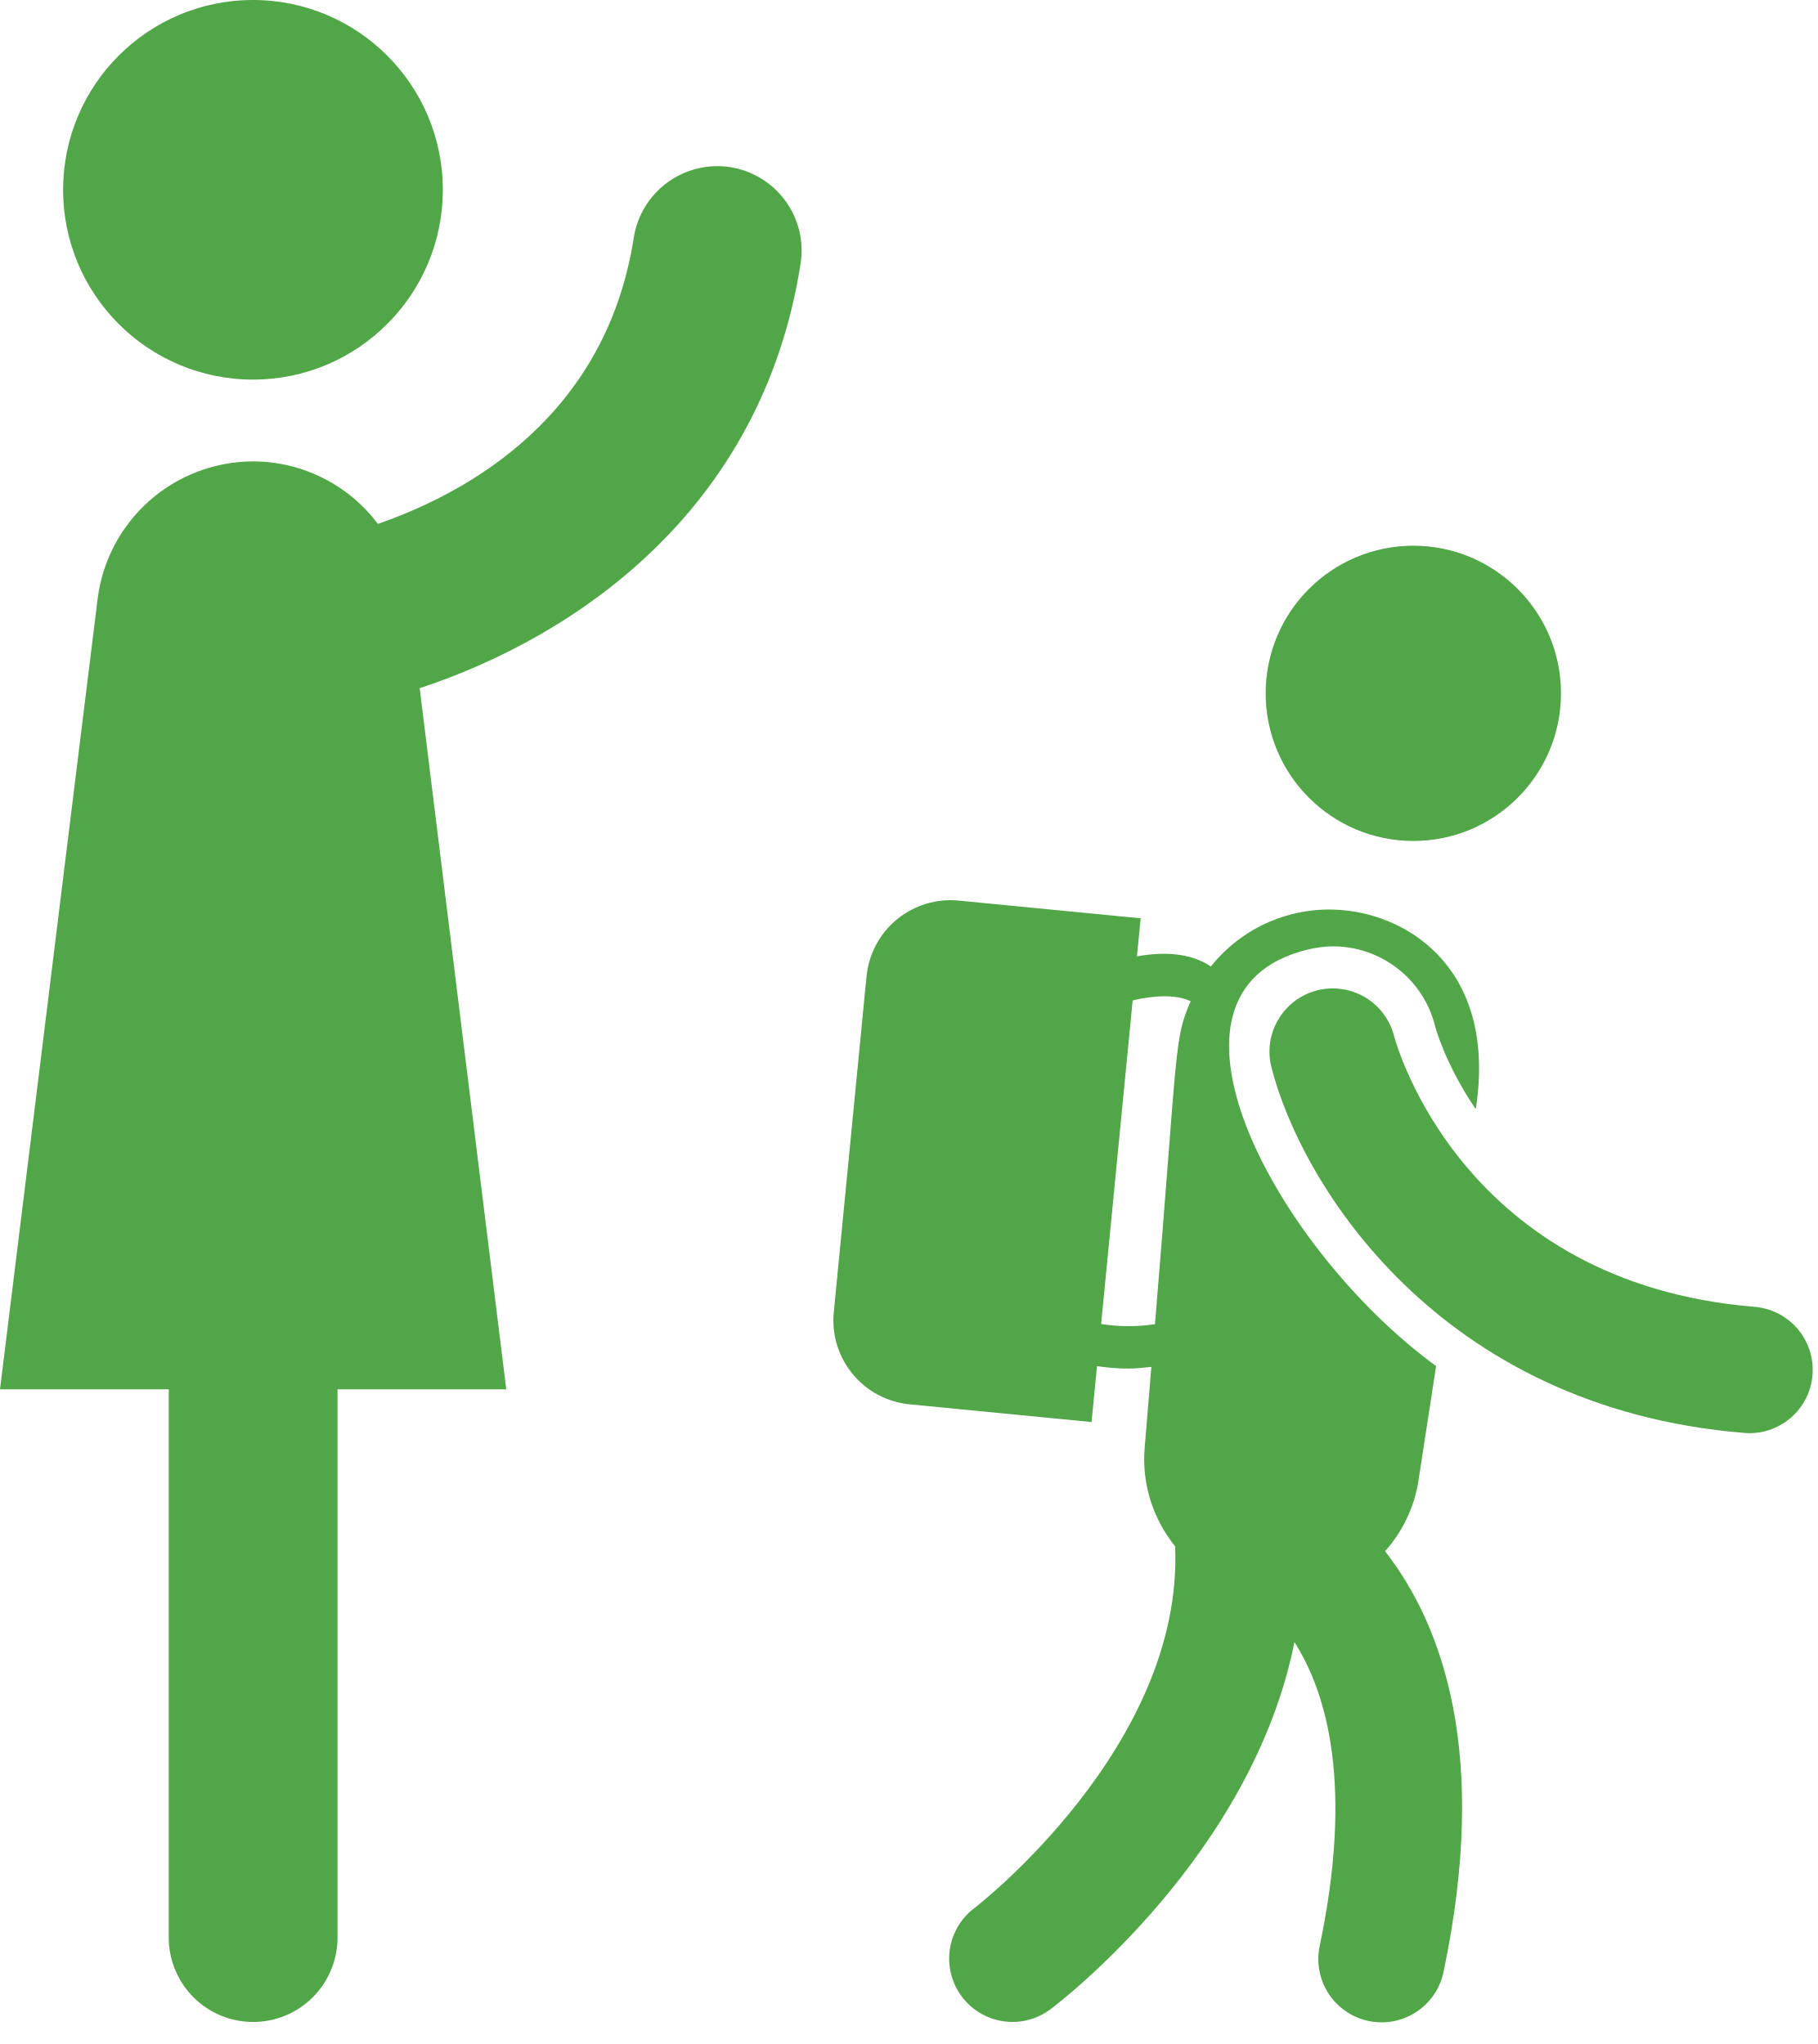
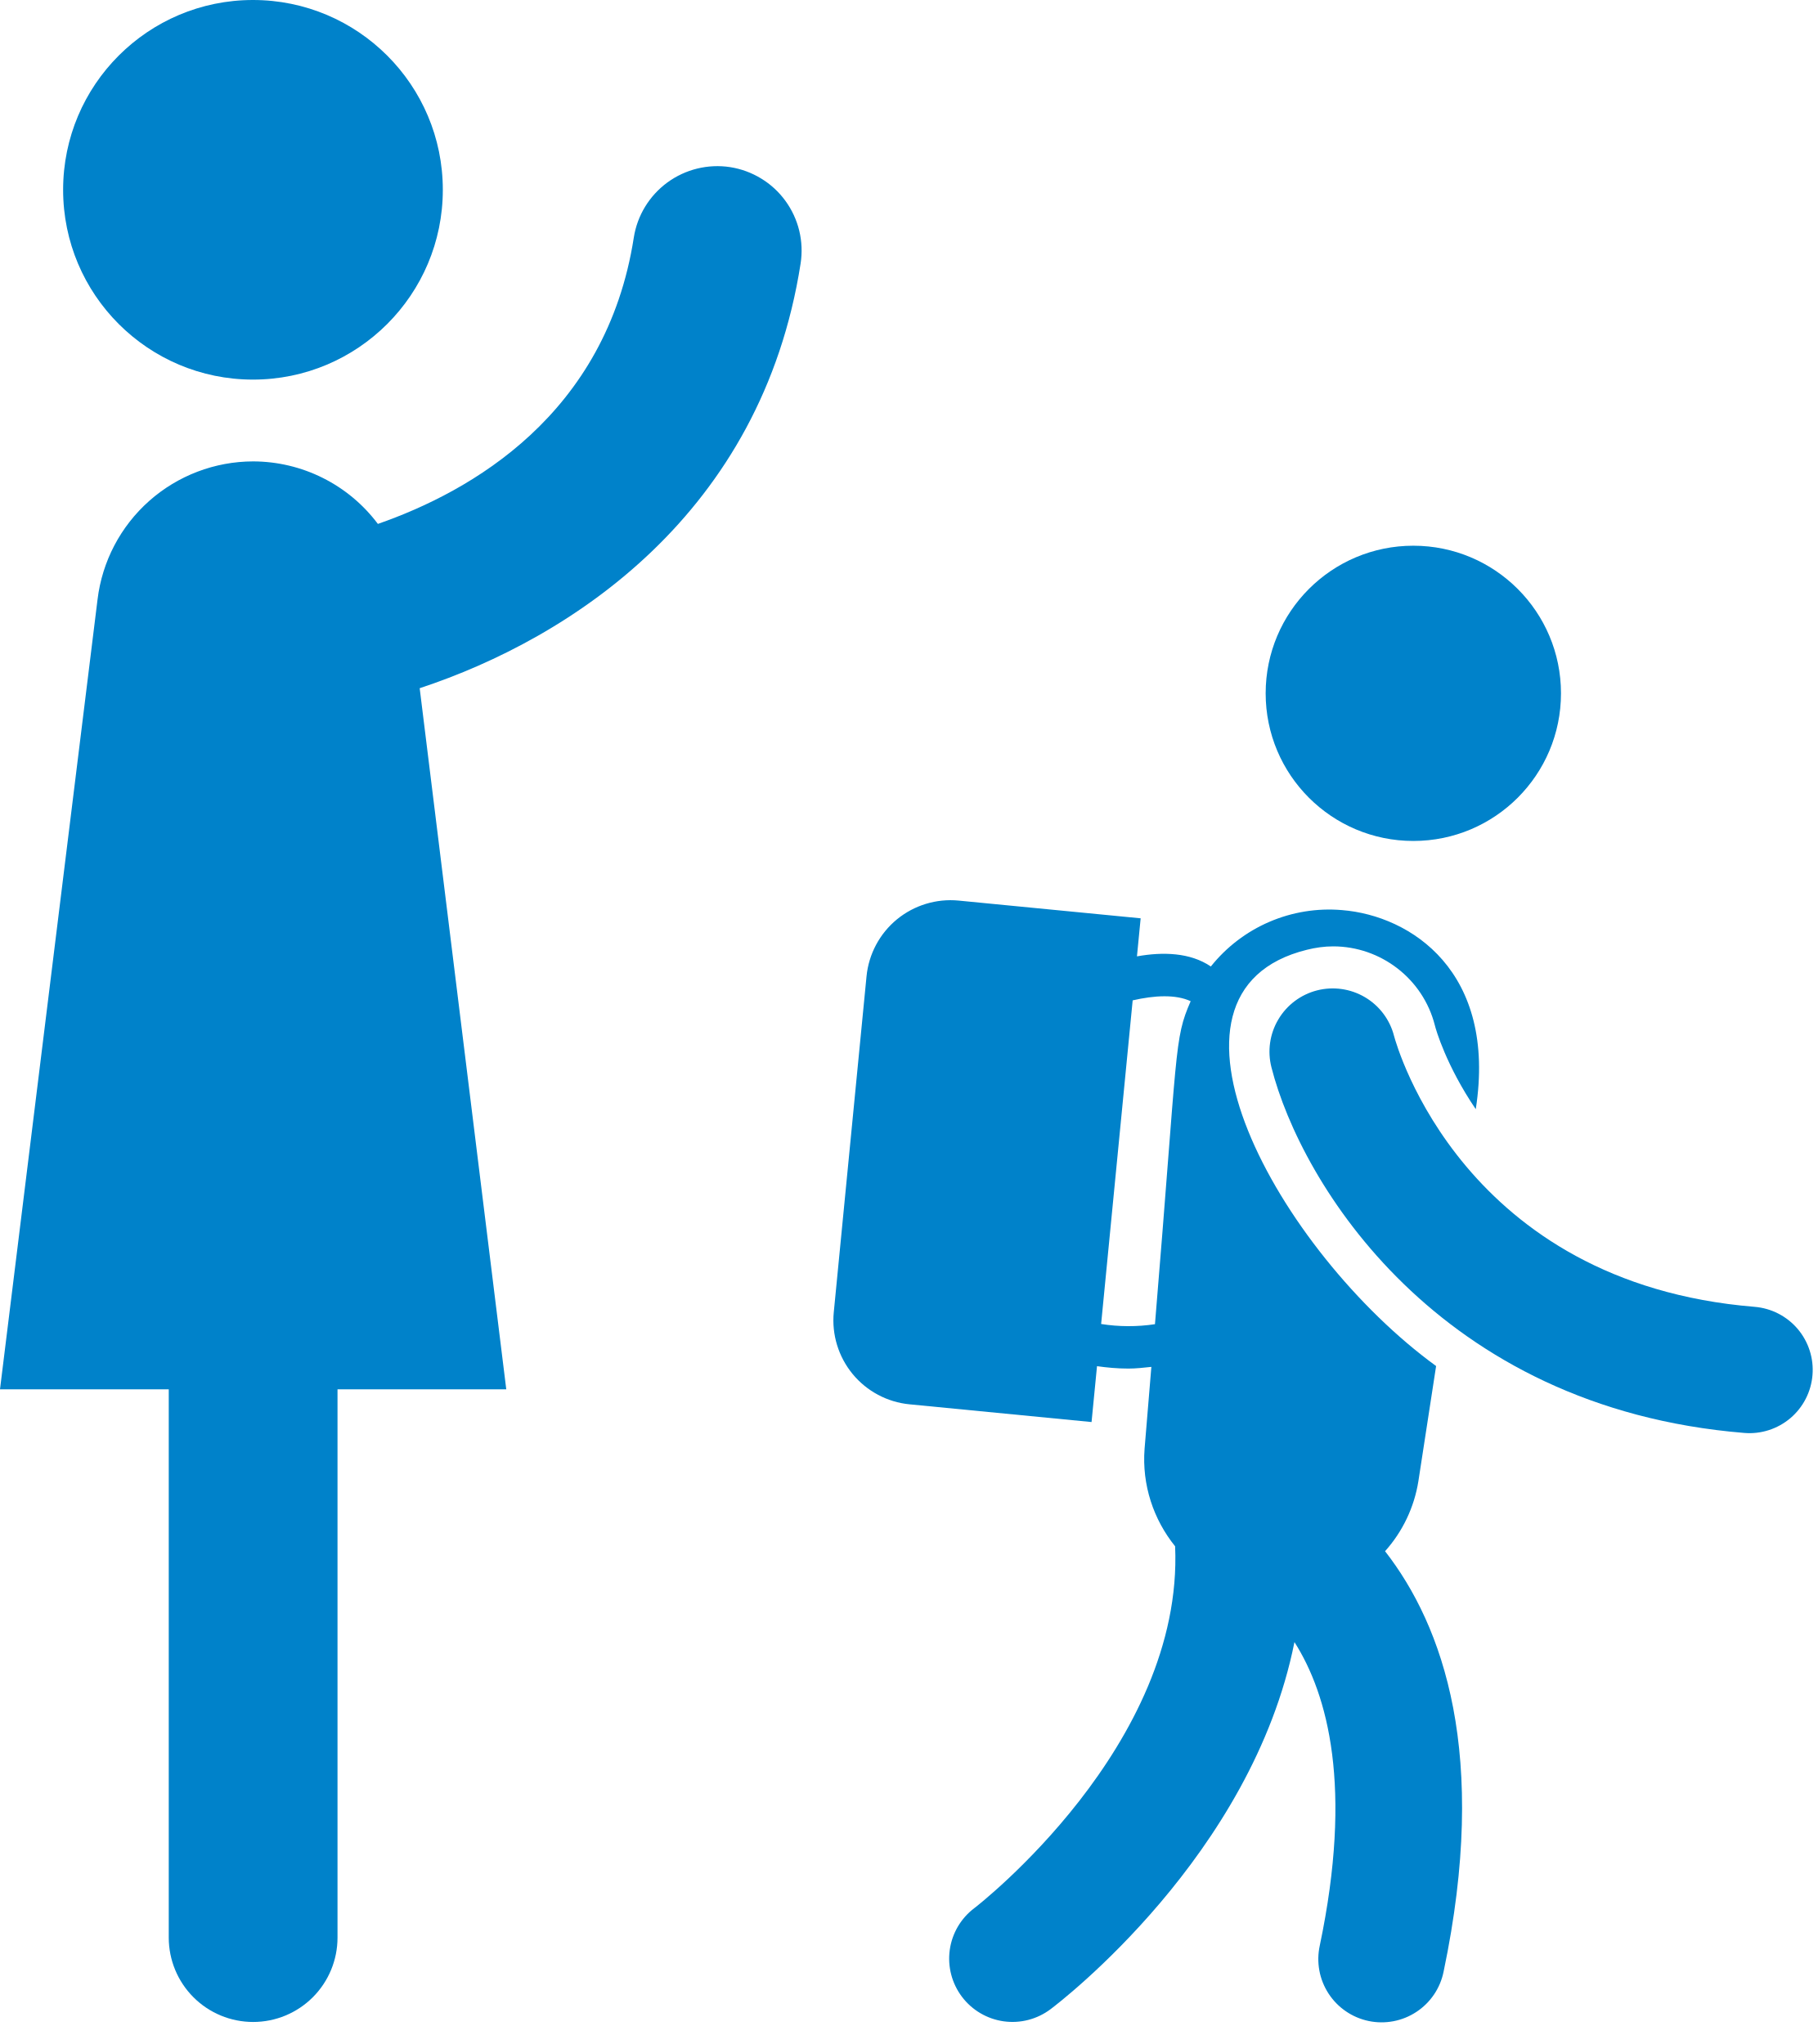
<svg xmlns="http://www.w3.org/2000/svg" width="56" height="63" viewBox="0 0 56 63" fill="none">
-   <path d="M22.499 5.151C21.818 5.047 21.123 5.216 20.566 5.623C20.01 6.03 19.637 6.64 19.53 7.321C18.68 12.784 14.511 15.15 11.644 16.148C11.197 15.551 10.616 15.066 9.949 14.732C9.282 14.397 8.546 14.223 7.8 14.221C6.619 14.223 5.48 14.657 4.597 15.44C3.714 16.224 3.148 17.303 3.006 18.475L0 42.821H5.2V59.721C5.2 60.411 5.474 61.072 5.962 61.56C6.449 62.047 7.11 62.321 7.8 62.321C8.49 62.321 9.151 62.047 9.638 61.56C10.126 61.072 10.4 60.411 10.4 59.721V42.821H15.6L12.932 21.212C17.615 19.665 23.47 15.824 24.67 8.121C24.722 7.783 24.708 7.439 24.627 7.107C24.546 6.775 24.401 6.463 24.199 6.187C23.998 5.911 23.744 5.678 23.452 5.501C23.16 5.323 22.837 5.204 22.499 5.151Z" fill="#51A747" />
-   <path d="M7.795 11.7C11.026 11.7 13.645 9.081 13.645 5.85C13.645 2.619 11.026 0 7.795 0C4.564 0 1.945 2.619 1.945 5.85C1.945 9.081 4.564 11.7 7.795 11.7Z" fill="#51A747" />
-   <path d="M43.706 45.653L44.252 42.104C39.399 38.572 34.983 30.576 40.274 29.273C40.534 29.208 40.807 29.169 41.08 29.169C42.549 29.169 43.849 30.17 44.213 31.6C44.239 31.717 44.564 32.848 45.474 34.187C46.132 29.945 43.473 28.221 41.353 28.051C40.588 27.985 39.819 28.11 39.114 28.413C38.409 28.716 37.79 29.189 37.311 29.789C36.674 29.356 35.831 29.334 35.034 29.477L35.148 28.304L29.541 27.758C28.855 27.691 28.17 27.9 27.637 28.337C27.105 28.775 26.768 29.407 26.701 30.093L25.692 40.445C25.625 41.131 25.834 41.816 26.272 42.349C26.71 42.881 27.342 43.218 28.028 43.284L33.635 43.83L33.803 42.108C34.107 42.151 34.427 42.182 34.771 42.182C34.997 42.182 35.239 42.156 35.478 42.13L35.269 44.652C35.183 45.77 35.545 46.836 36.21 47.66C36.477 53.804 30.124 58.736 30.023 58.812C29.61 59.123 29.338 59.586 29.266 60.098C29.195 60.611 29.329 61.13 29.641 61.544C29.952 61.956 30.415 62.229 30.927 62.301C31.44 62.373 31.959 62.238 32.373 61.926C32.672 61.701 38.578 57.18 39.887 50.612C40.917 52.233 41.692 55.078 40.667 59.968C40.612 60.22 40.608 60.48 40.654 60.733C40.7 60.986 40.796 61.227 40.936 61.443C41.076 61.659 41.257 61.845 41.469 61.99C41.681 62.136 41.92 62.238 42.172 62.291C42.423 62.344 42.683 62.346 42.936 62.298C43.189 62.25 43.429 62.153 43.644 62.011C43.859 61.87 44.044 61.687 44.188 61.474C44.332 61.261 44.432 61.021 44.483 60.769C45.887 54.074 44.468 50.112 42.679 47.811C43.222 47.205 43.578 46.456 43.706 45.653ZM33.93 40.808L34.902 30.833C35.573 30.678 36.23 30.644 36.689 30.859C36.169 32.051 36.305 32.211 35.589 40.814C35.039 40.897 34.479 40.895 33.93 40.808Z" fill="#51A747" />
-   <path d="M54.066 40.279C45.101 39.545 43.046 32.265 42.956 31.93C42.828 31.429 42.505 30.999 42.06 30.736C41.614 30.473 41.083 30.398 40.582 30.526C40.081 30.655 39.652 30.977 39.389 31.423C39.125 31.868 39.05 32.4 39.179 32.901C40.085 36.459 44.294 43.392 53.748 44.166C54.263 44.209 54.774 44.044 55.169 43.71C55.563 43.375 55.808 42.898 55.85 42.382C55.893 41.867 55.728 41.356 55.394 40.961C55.059 40.567 54.582 40.322 54.066 40.279Z" fill="#51A747" />
-   <path d="M43.55 25.92C46.063 25.92 48.1 23.883 48.1 21.37C48.1 18.857 46.063 16.82 43.55 16.82C41.037 16.82 39 18.857 39 21.37C39 23.883 41.037 25.92 43.55 25.92Z" fill="#51A747" />
+   <path d="M22.499 5.151C21.818 5.047 21.123 5.216 20.566 5.623C20.01 6.03 19.637 6.64 19.53 7.321C18.68 12.784 14.511 15.15 11.644 16.148C11.197 15.551 10.616 15.066 9.949 14.732C9.282 14.397 8.546 14.223 7.8 14.221C6.619 14.223 5.48 14.657 4.597 15.44C3.714 16.224 3.148 17.303 3.006 18.475L0 42.821H5.2V59.721C5.2 60.411 5.474 61.072 5.962 61.56C6.449 62.047 7.11 62.321 7.8 62.321C8.49 62.321 9.151 62.047 9.638 61.56C10.126 61.072 10.4 60.411 10.4 59.721V42.821H15.6L12.932 21.212C17.615 19.665 23.47 15.824 24.67 8.121C24.722 7.783 24.708 7.439 24.627 7.107C24.546 6.775 24.401 6.463 24.199 6.187C23.998 5.911 23.744 5.678 23.452 5.501C23.16 5.323 22.837 5.204 22.499 5.151Z" fill="#0082CA" />
+   <path d="M7.795 11.7C11.026 11.7 13.645 9.081 13.645 5.85C13.645 2.619 11.026 0 7.795 0C4.564 0 1.945 2.619 1.945 5.85C1.945 9.081 4.564 11.7 7.795 11.7Z" fill="#0082CA" />
+   <path d="M43.706 45.653L44.252 42.104C39.399 38.572 34.983 30.576 40.274 29.273C40.534 29.208 40.807 29.169 41.08 29.169C42.549 29.169 43.849 30.17 44.213 31.6C44.239 31.717 44.564 32.848 45.474 34.187C46.132 29.945 43.473 28.221 41.353 28.051C40.588 27.985 39.819 28.11 39.114 28.413C38.409 28.716 37.79 29.189 37.311 29.789C36.674 29.356 35.831 29.334 35.034 29.477L35.148 28.304L29.541 27.758C28.855 27.691 28.17 27.9 27.637 28.337C27.105 28.775 26.768 29.407 26.701 30.093L25.692 40.445C25.625 41.131 25.834 41.816 26.272 42.349C26.71 42.881 27.342 43.218 28.028 43.284L33.635 43.83L33.803 42.108C34.107 42.151 34.427 42.182 34.771 42.182C34.997 42.182 35.239 42.156 35.478 42.13L35.269 44.652C35.183 45.77 35.545 46.836 36.21 47.66C36.477 53.804 30.124 58.736 30.023 58.812C29.61 59.123 29.338 59.586 29.266 60.098C29.195 60.611 29.329 61.13 29.641 61.544C29.952 61.956 30.415 62.229 30.927 62.301C31.44 62.373 31.959 62.238 32.373 61.926C32.672 61.701 38.578 57.18 39.887 50.612C40.917 52.233 41.692 55.078 40.667 59.968C40.612 60.22 40.608 60.48 40.654 60.733C40.7 60.986 40.796 61.227 40.936 61.443C41.076 61.659 41.257 61.845 41.469 61.99C41.681 62.136 41.92 62.238 42.172 62.291C42.423 62.344 42.683 62.346 42.936 62.298C43.189 62.25 43.429 62.153 43.644 62.011C43.859 61.87 44.044 61.687 44.188 61.474C44.332 61.261 44.432 61.021 44.483 60.769C45.887 54.074 44.468 50.112 42.679 47.811C43.222 47.205 43.578 46.456 43.706 45.653ZM33.93 40.808L34.902 30.833C35.573 30.678 36.23 30.644 36.689 30.859C36.169 32.051 36.305 32.211 35.589 40.814C35.039 40.897 34.479 40.895 33.93 40.808Z" fill="#0082CA" />
+   <path d="M54.066 40.279C45.101 39.545 43.046 32.265 42.956 31.93C42.828 31.429 42.505 30.999 42.06 30.736C41.614 30.473 41.083 30.398 40.582 30.526C40.081 30.655 39.652 30.977 39.389 31.423C39.125 31.868 39.05 32.4 39.179 32.901C40.085 36.459 44.294 43.392 53.748 44.166C54.263 44.209 54.774 44.044 55.169 43.71C55.563 43.375 55.808 42.898 55.85 42.382C55.893 41.867 55.728 41.356 55.394 40.961C55.059 40.567 54.582 40.322 54.066 40.279Z" fill="#0082CA" />
+   <path d="M43.55 25.92C46.063 25.92 48.1 23.883 48.1 21.37C48.1 18.857 46.063 16.82 43.55 16.82C41.037 16.82 39 18.857 39 21.37C39 23.883 41.037 25.92 43.55 25.92Z" fill="#0082CA" />
</svg>
